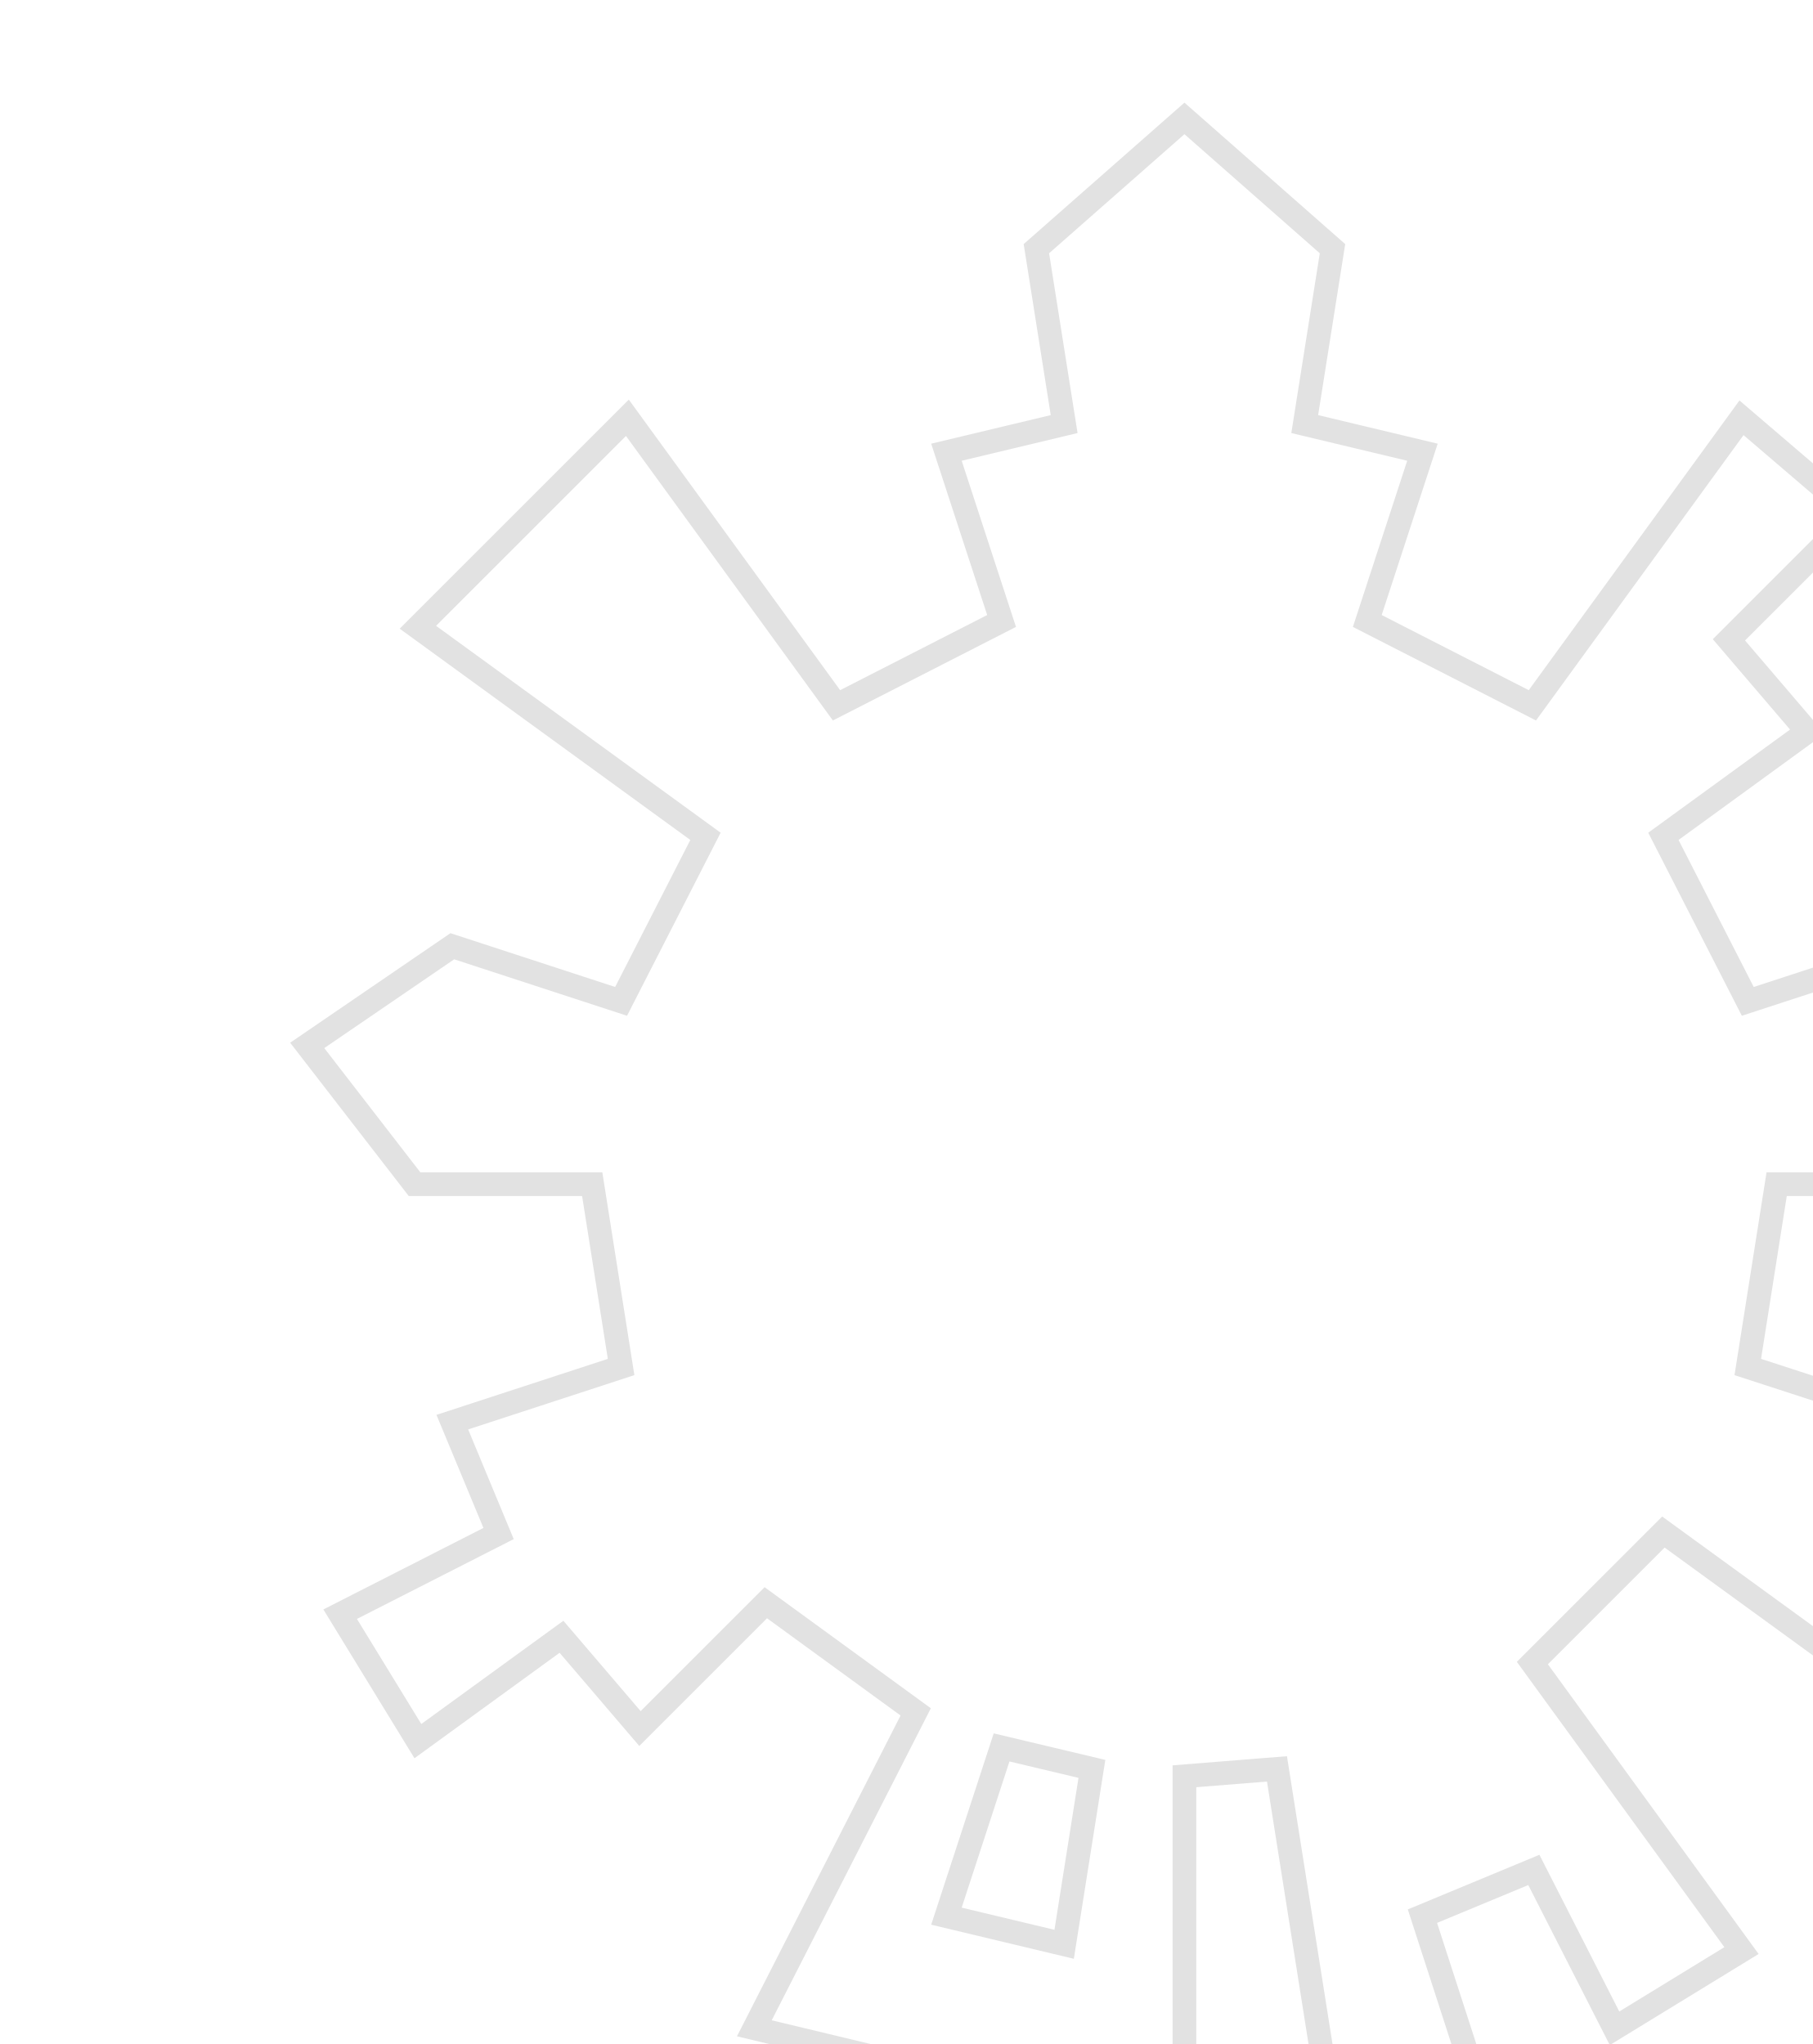
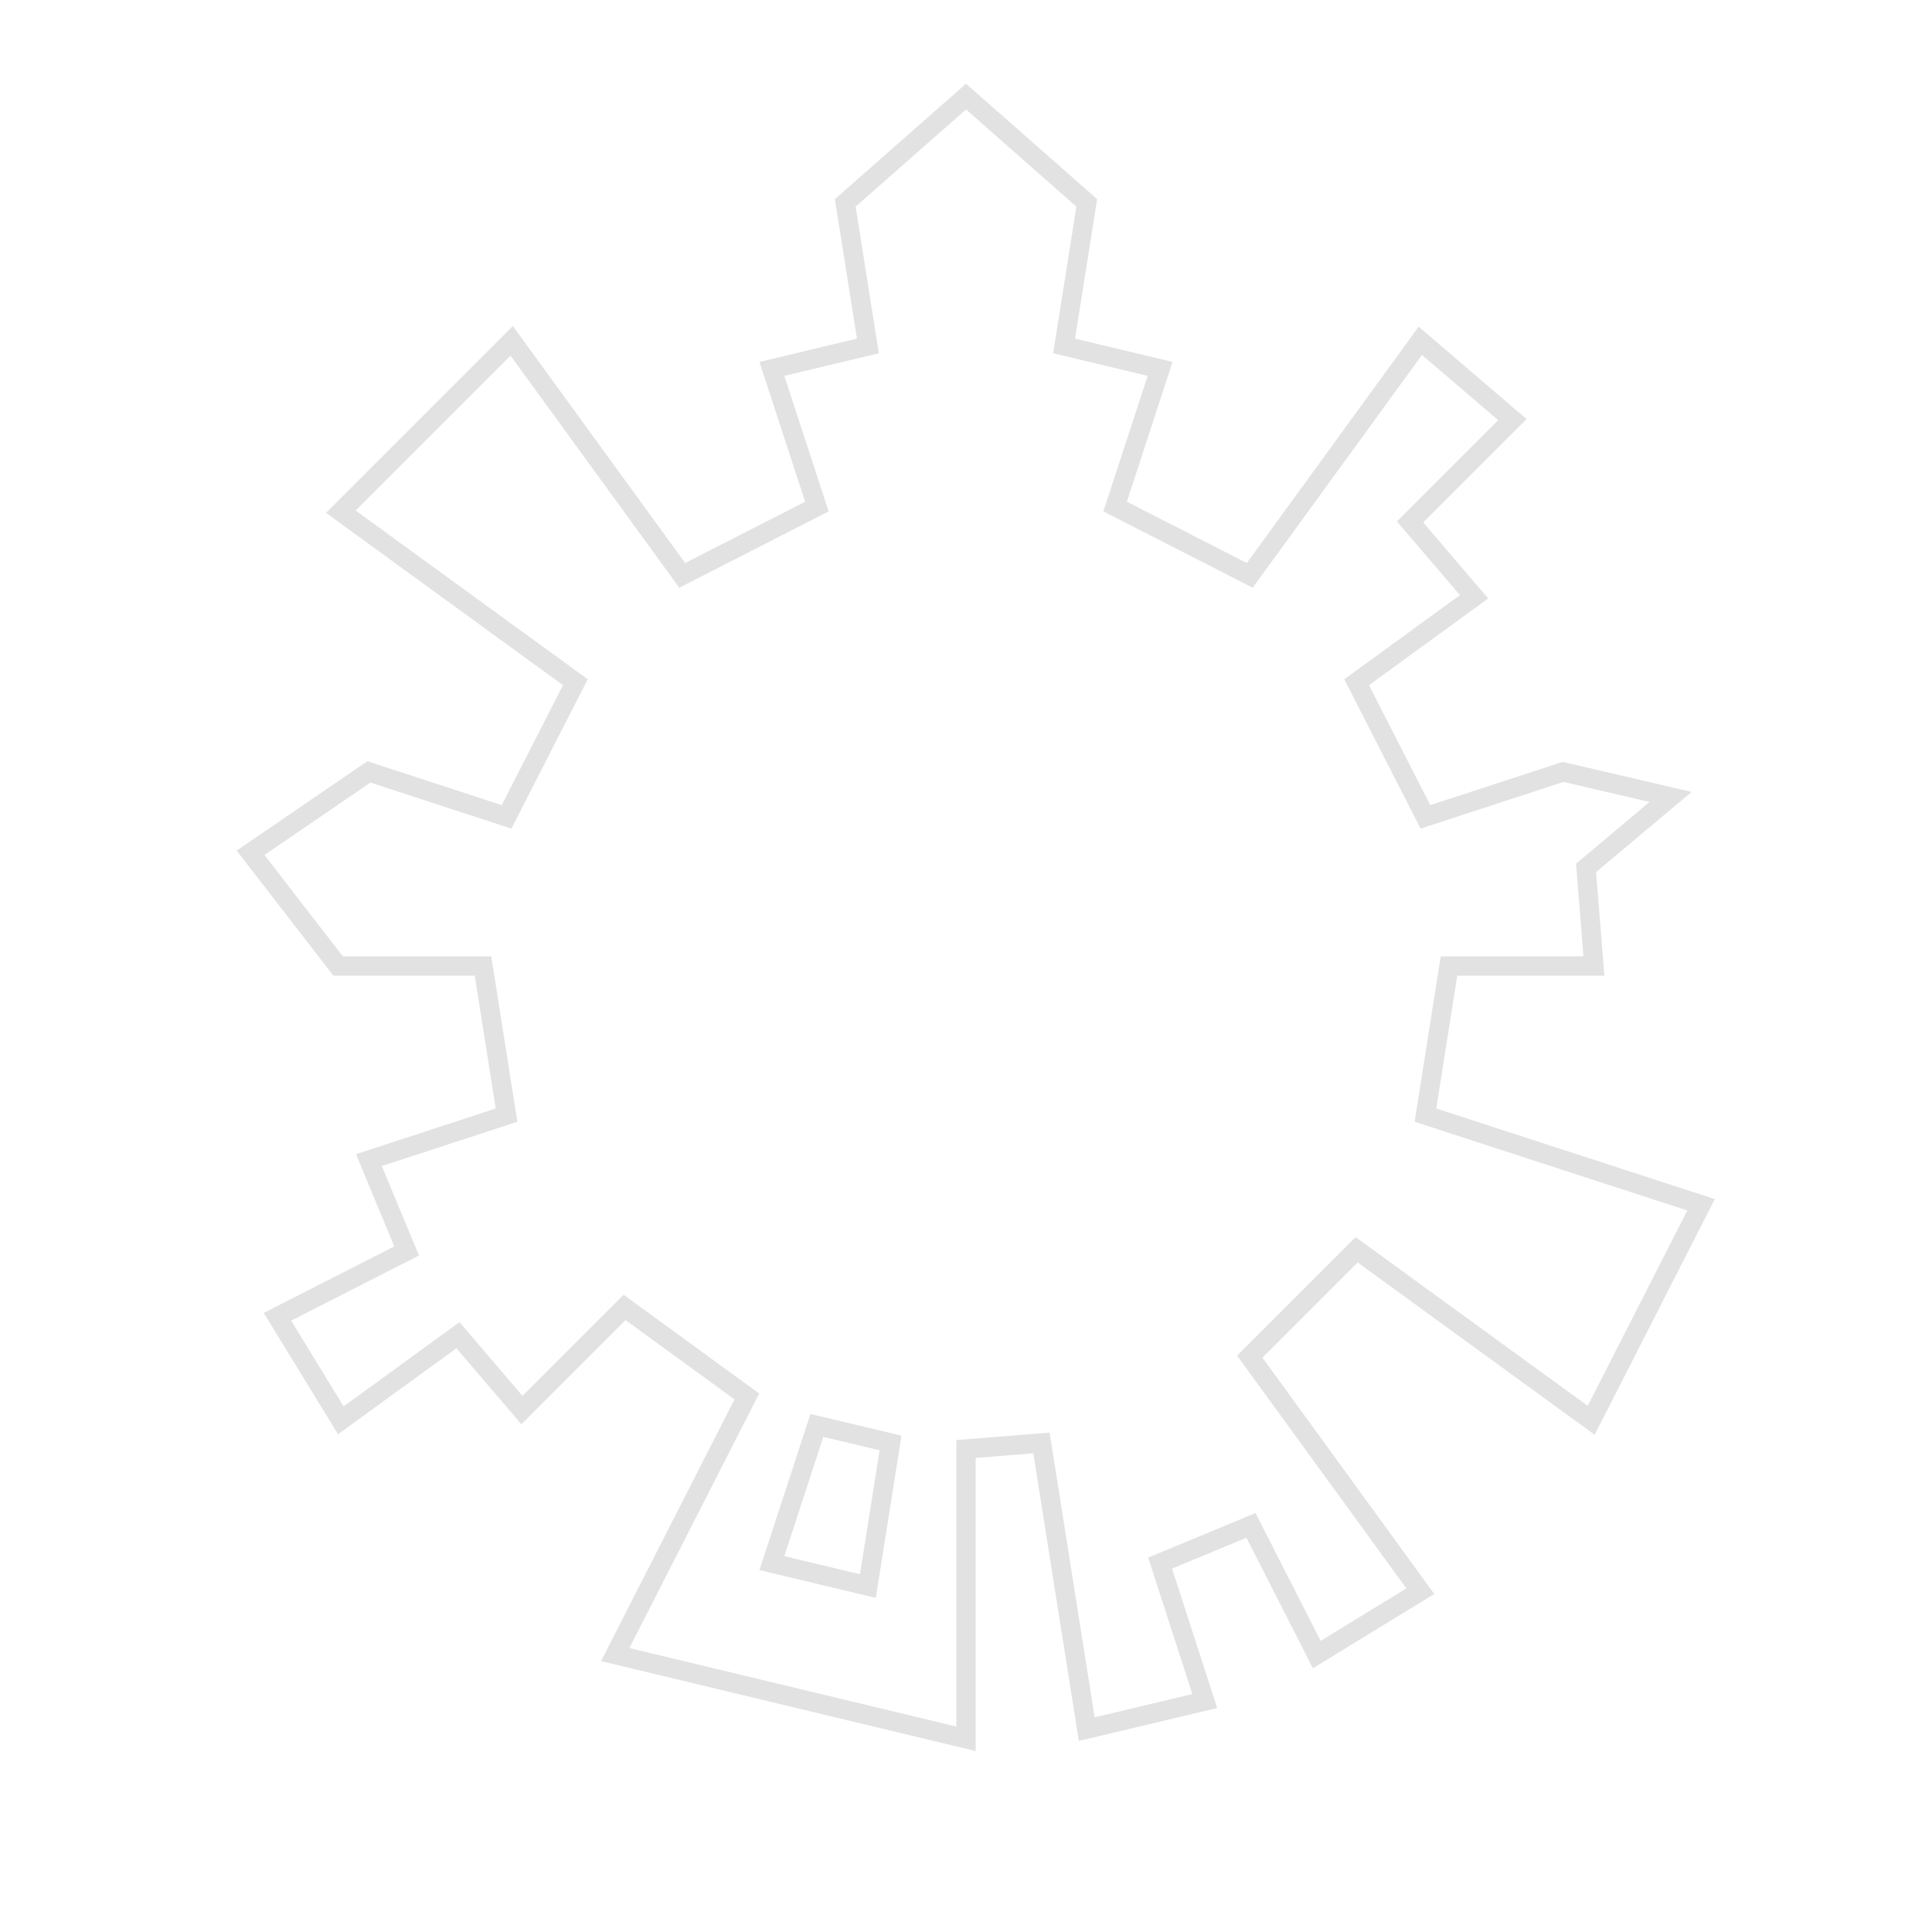
- <svg xmlns="http://www.w3.org/2000/svg" xmlns:xlink="http://www.w3.org/1999/xlink" version="1.1">
+ <svg xmlns="http://www.w3.org/2000/svg" xmlns:xlink="http://www.w3.org/1999/xlink" version="1.1" height="80" width="80">
  <defs>
    <path id="cityScape" d="M 100 10 L 87.5 21 L 89.844 35.812 L 79.906 38.188 L 84.562 52.438 L 70.625 59.562 L 52.969 35.281 L 35.281 52.969 L 59.562 70.625 L 52.438 84.562 L 38.188 79.906 L 25.938 88.281 L 35 100 L 50 100 L 52.438 115.438 L 38.188 120.094 L 42.094 129.5 L 28.719 136.312 L 35.281 147.031 L 47.406 138.219 L 54.031 145.969 L 64.656 135.344 L 77.312 144.562 L 63.688 171.281 L 100 180 L 100 150 L 107.812 149.375 L 112.5 179 L 124.719 176.094 L 120.094 161.812 L 129.5 157.906 L 136.312 171.281 L 147.031 164.719 L 129.375 140.438 L 140.438 129.375 L 164.719 147.031 L 176.094 124.719 L 147.562 115.438 L 150 100 L 165 100 L 164.188 89.844 L 172.938 82.5 L 161.812 79.906 L 147.562 84.562 L 140.438 70.625 L 152.594 61.781 L 145.969 54.031 L 156.562 43.438 L 147.031 35.281 L 129.375 59.562 L 115.438 52.438 L 120.094 38.188 L 110.156 35.812 L 112.5 21 L 100 10 z M 84.562 147.562 L 92.188 149.375 L 89.844 164.188 L 79.906 161.812 L 84.562 147.562 z" />
    <clipPath id="cityScapeClip">
      <use xlink:href="#cityScape" />
    </clipPath>
  </defs>
  <g transform="scale(0.4)">
    <use id="city" fill="none" stroke="#E2E2E2" stroke-width="2" xlink:href="#cityScape" />
    <circle id="loadCircle" cx="100" cy="100" r="0" fill="#E2E2E2" clip-path="url(#cityScapeClip)">
      <animate attributeName="r" attributeType="XML" begin="0s" dur="5s" from="0" to="100" repeatCount="indefinite" />
    </circle>
    <animateTransform attributeType="XML" attributeName="transform" type="rotate" from="0 100 100" to="360 100 100" begin="0s" dur="9" repeatCount="indefinite" additive="sum" />
  </g>
</svg>
